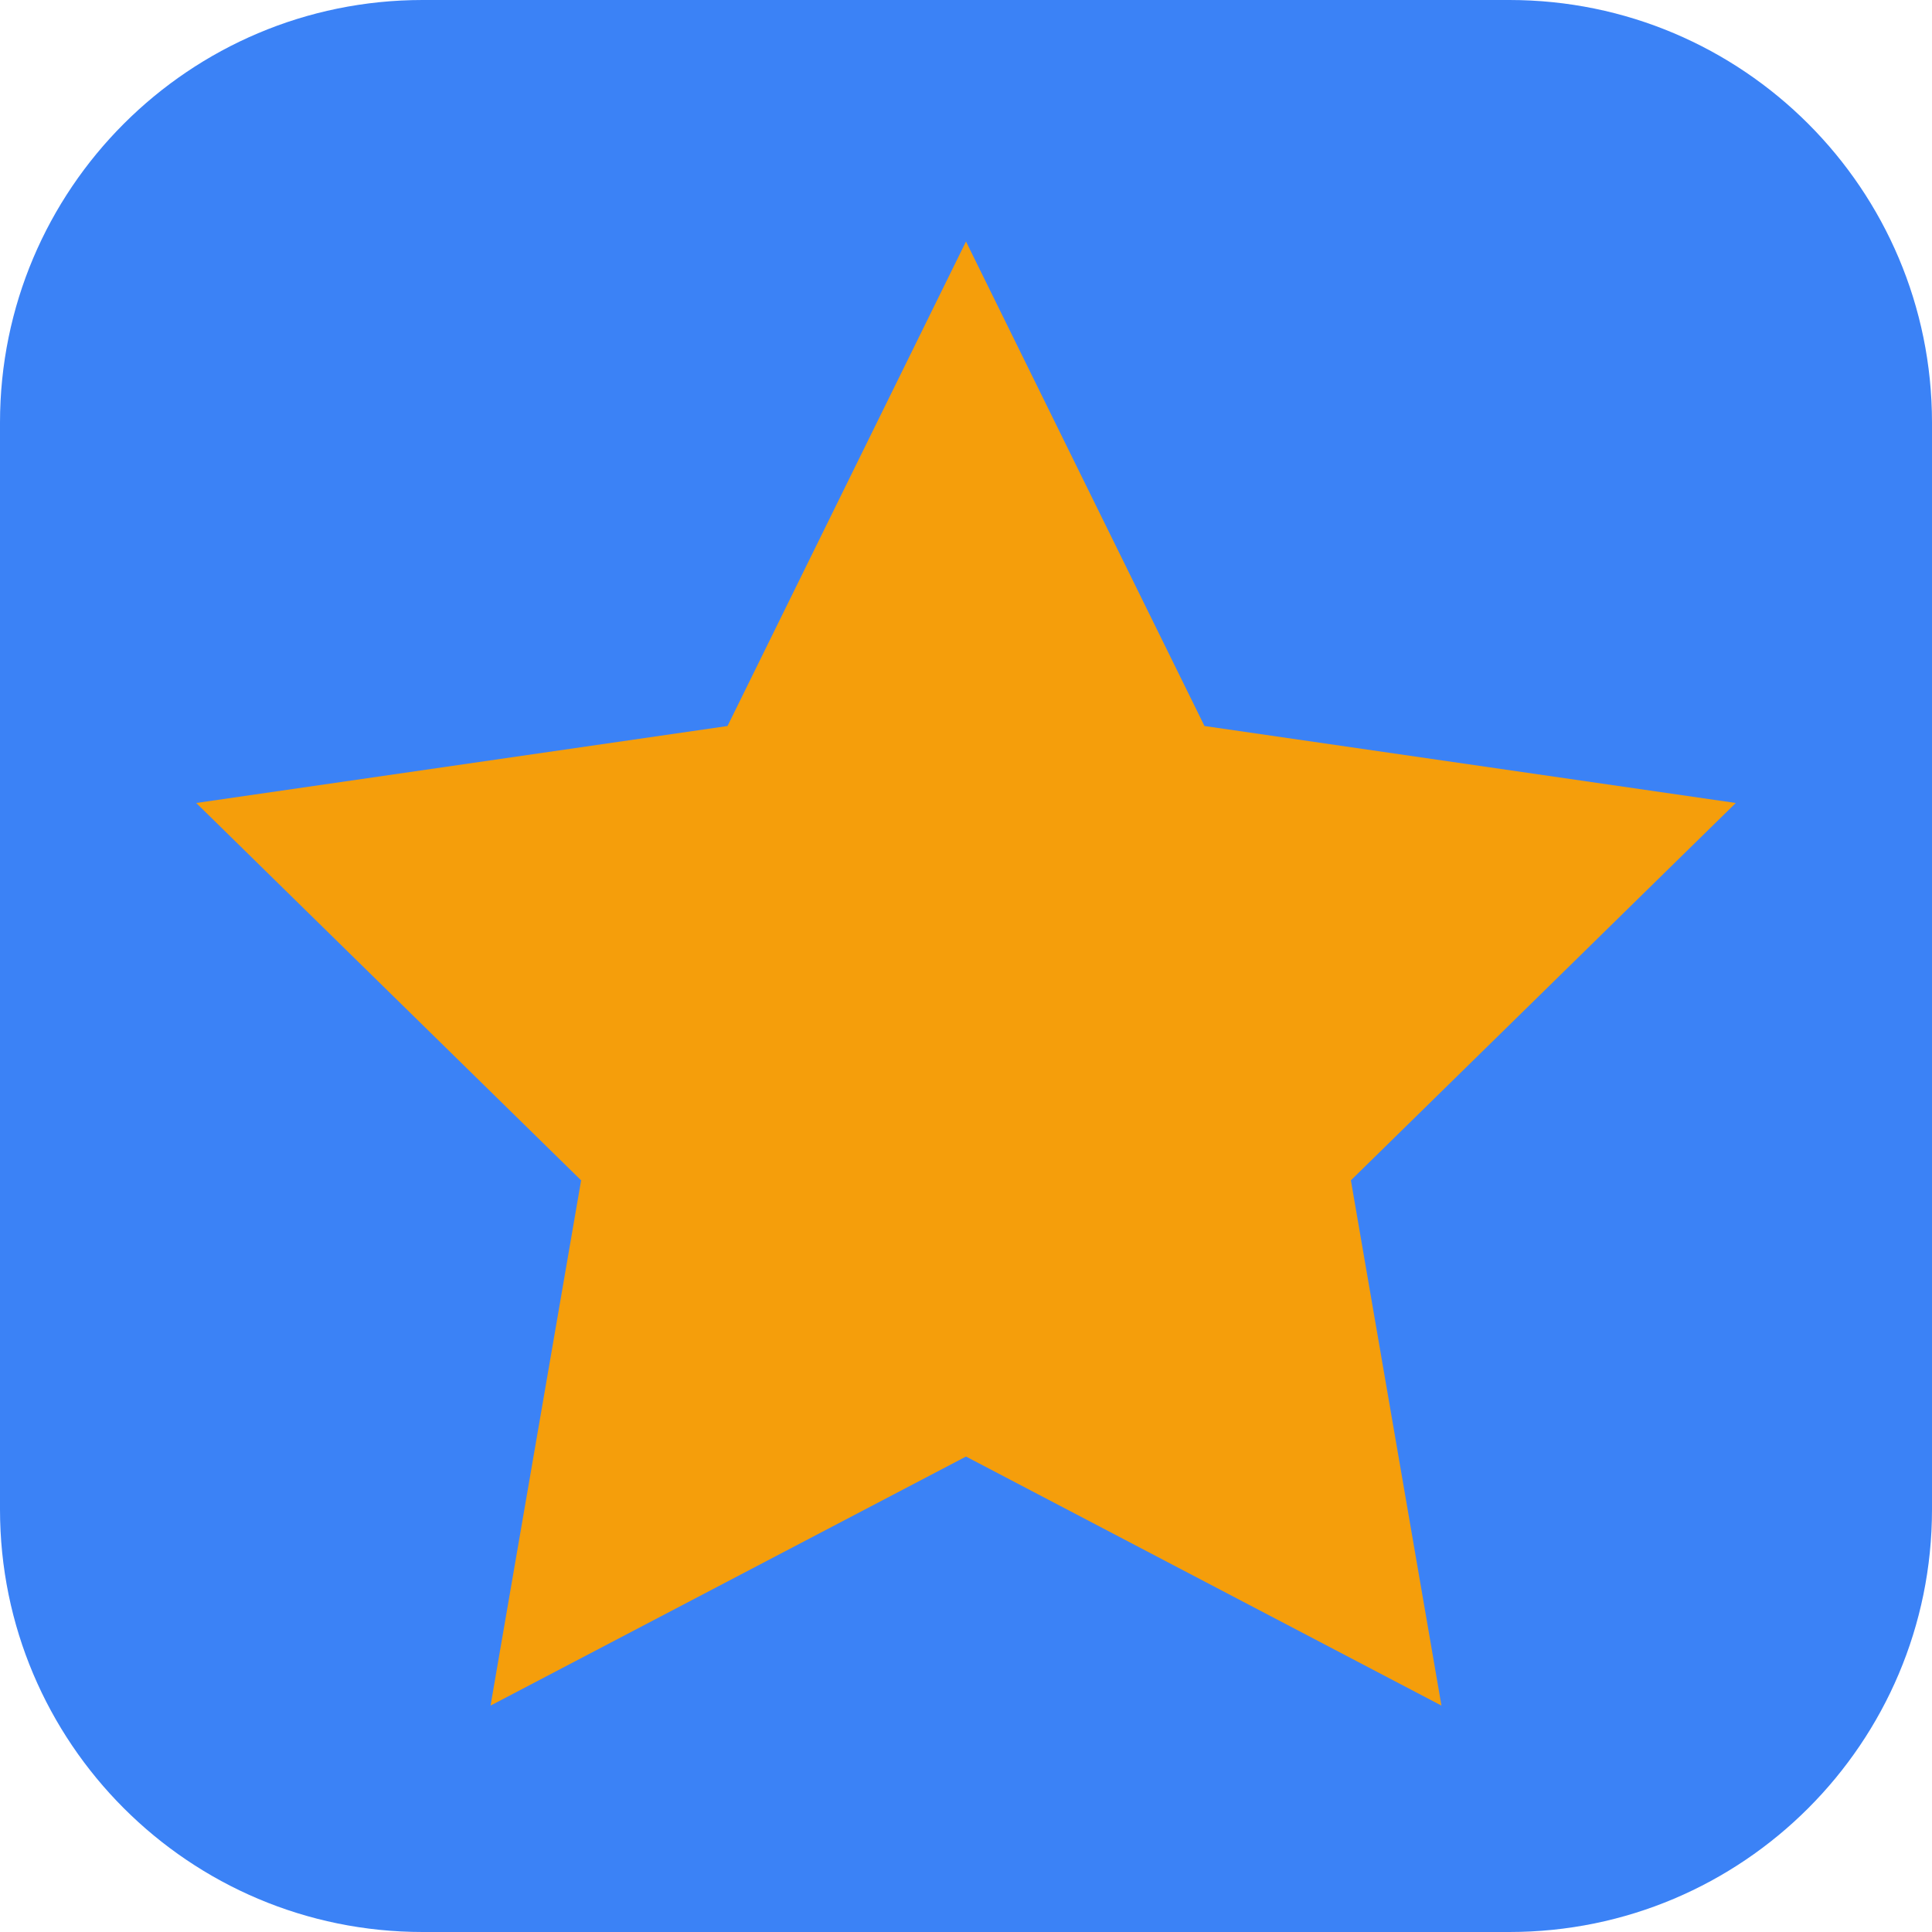
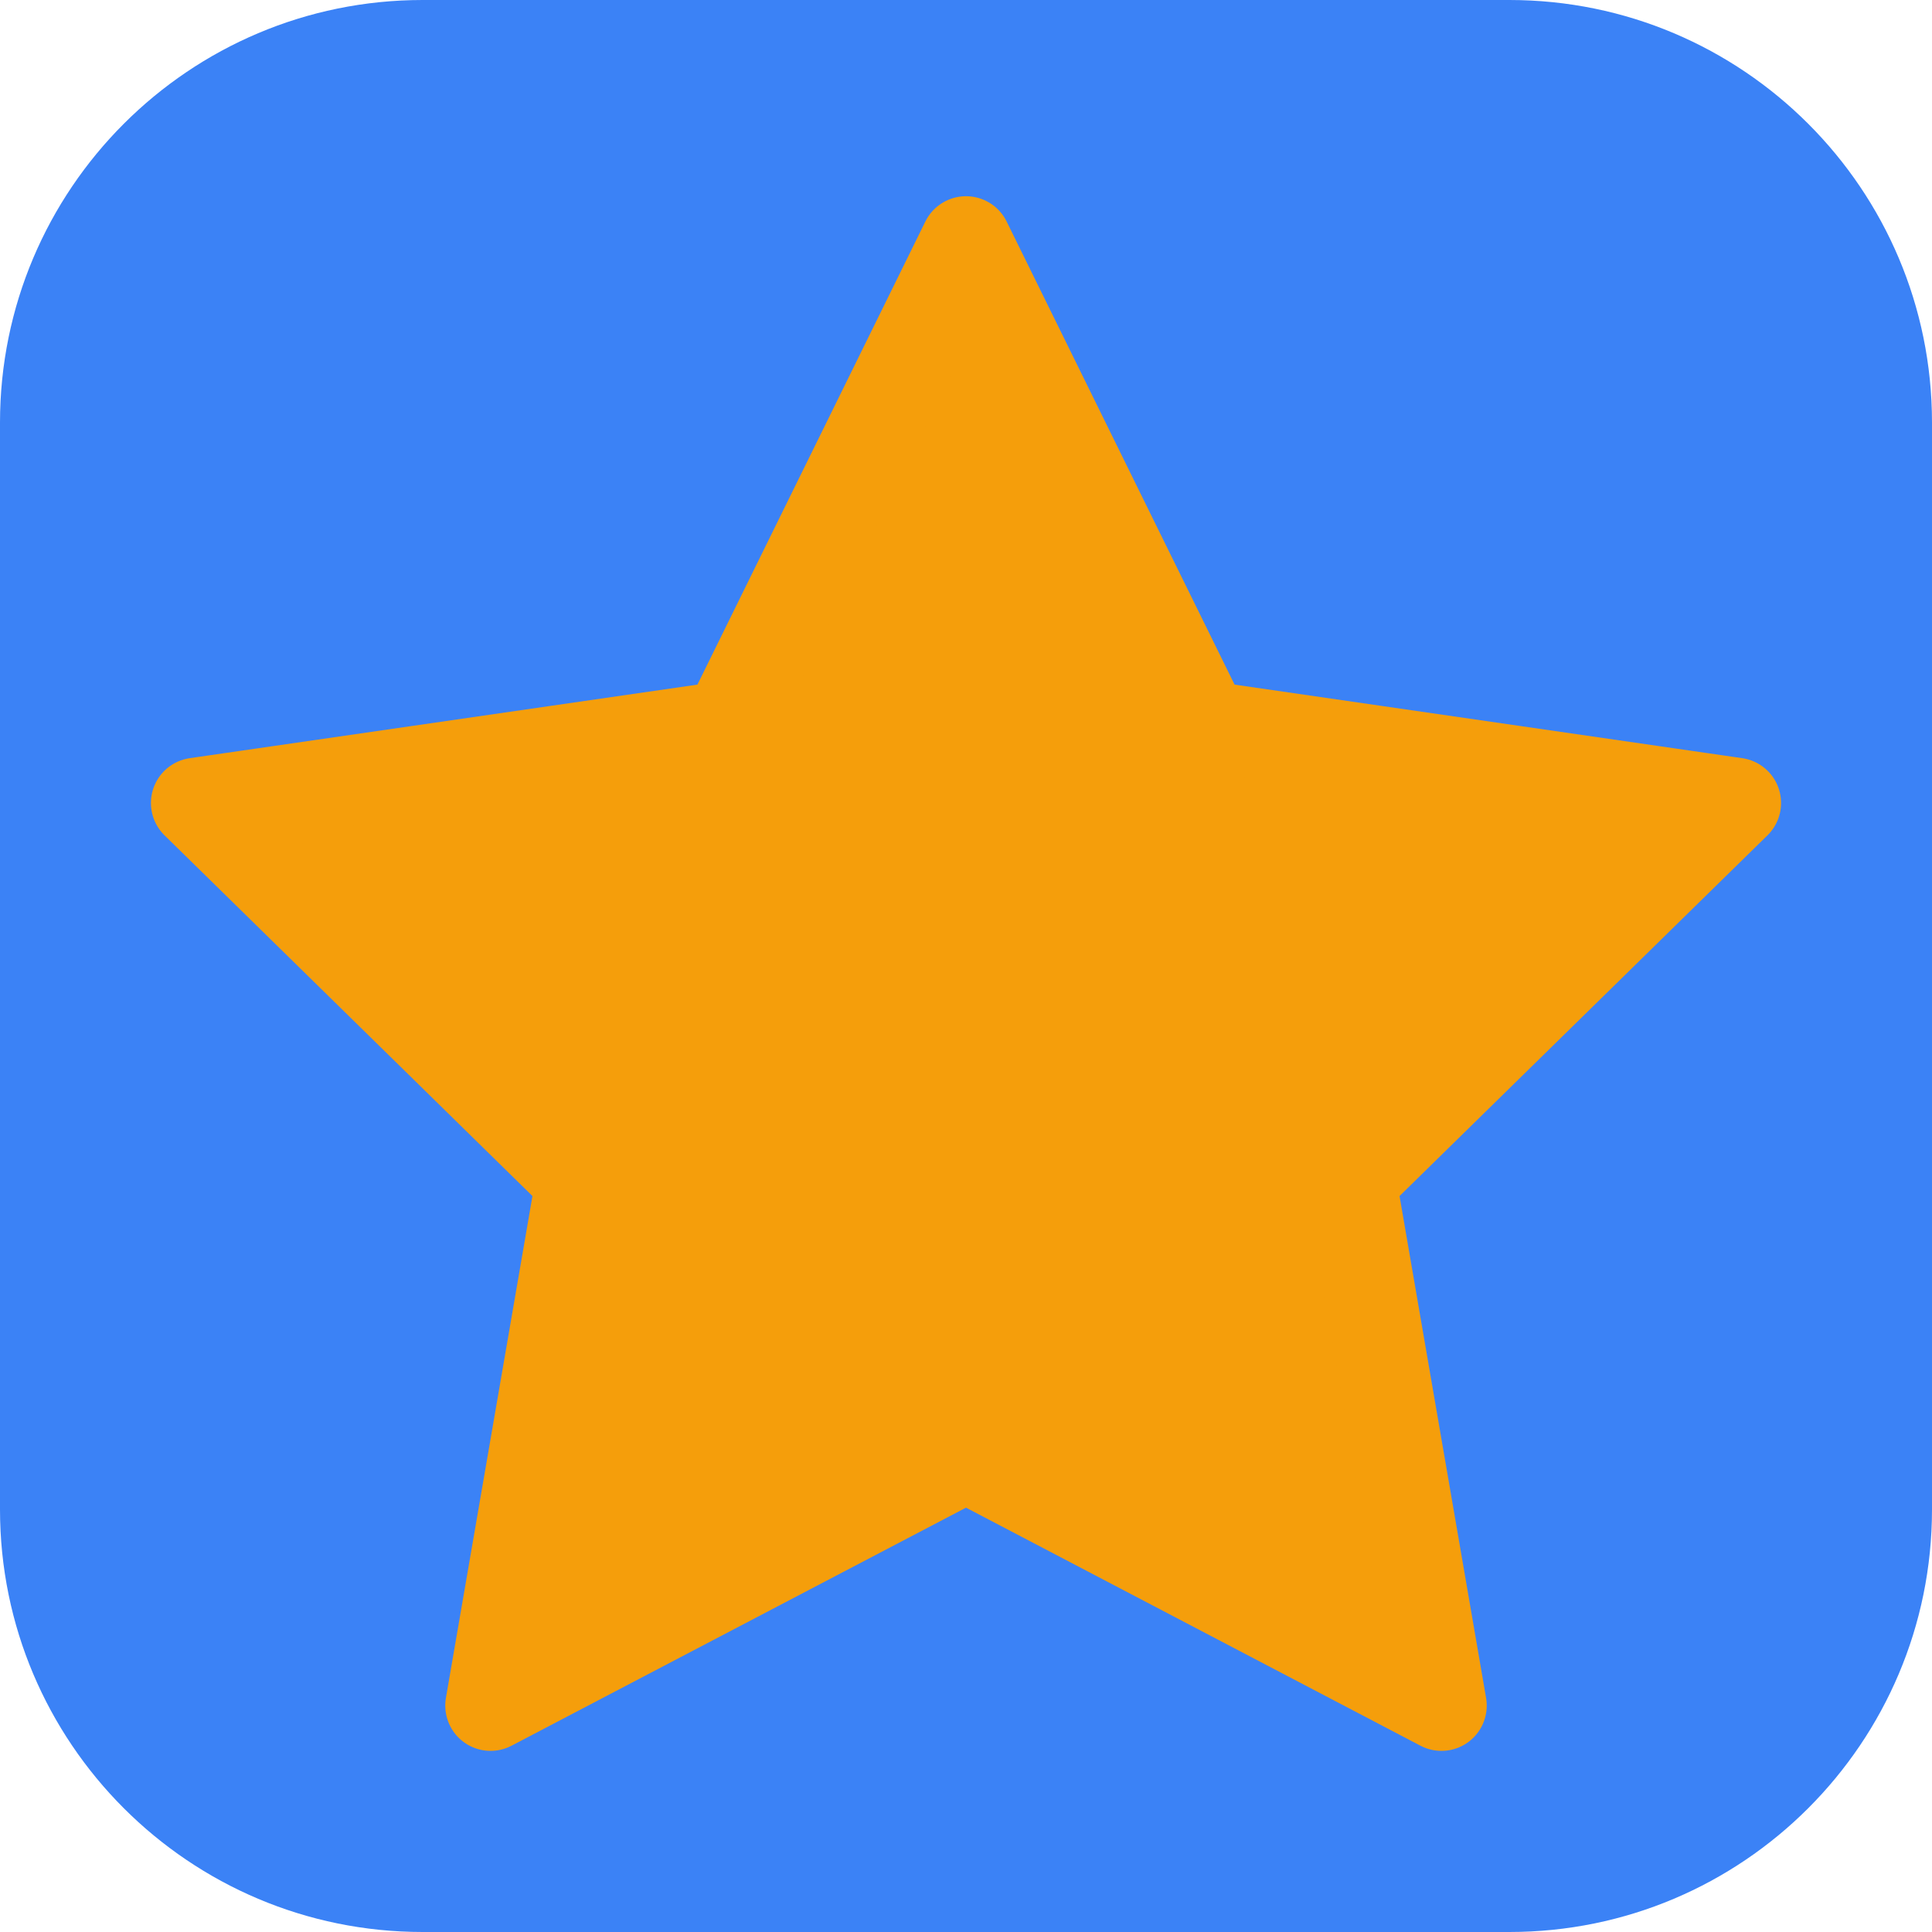
<svg xmlns="http://www.w3.org/2000/svg" width="128" height="128" viewBox="0 0 128 128">
  <rect width="128" height="128" rx="28" fill="#3b82f6" />
-   <path d="M64 16L79.8 48.1L115 53.2L89.5 78.2L95.5 113L64 96.5L32.5 113L38.5 78.2L13 53.2L48.2 48.1Z" fill="#f59e0b" />
+   <path d="M64 16L79.8 48.1L115 53.2L89.5 78.2L95.5 113L64 96.5L32.5 113L38.5 78.2L13 53.2L48.2 48.1Z" fill="#f59e0b" stroke="#f59e0b" stroke-width="6" stroke-linejoin="round" />
</svg>
